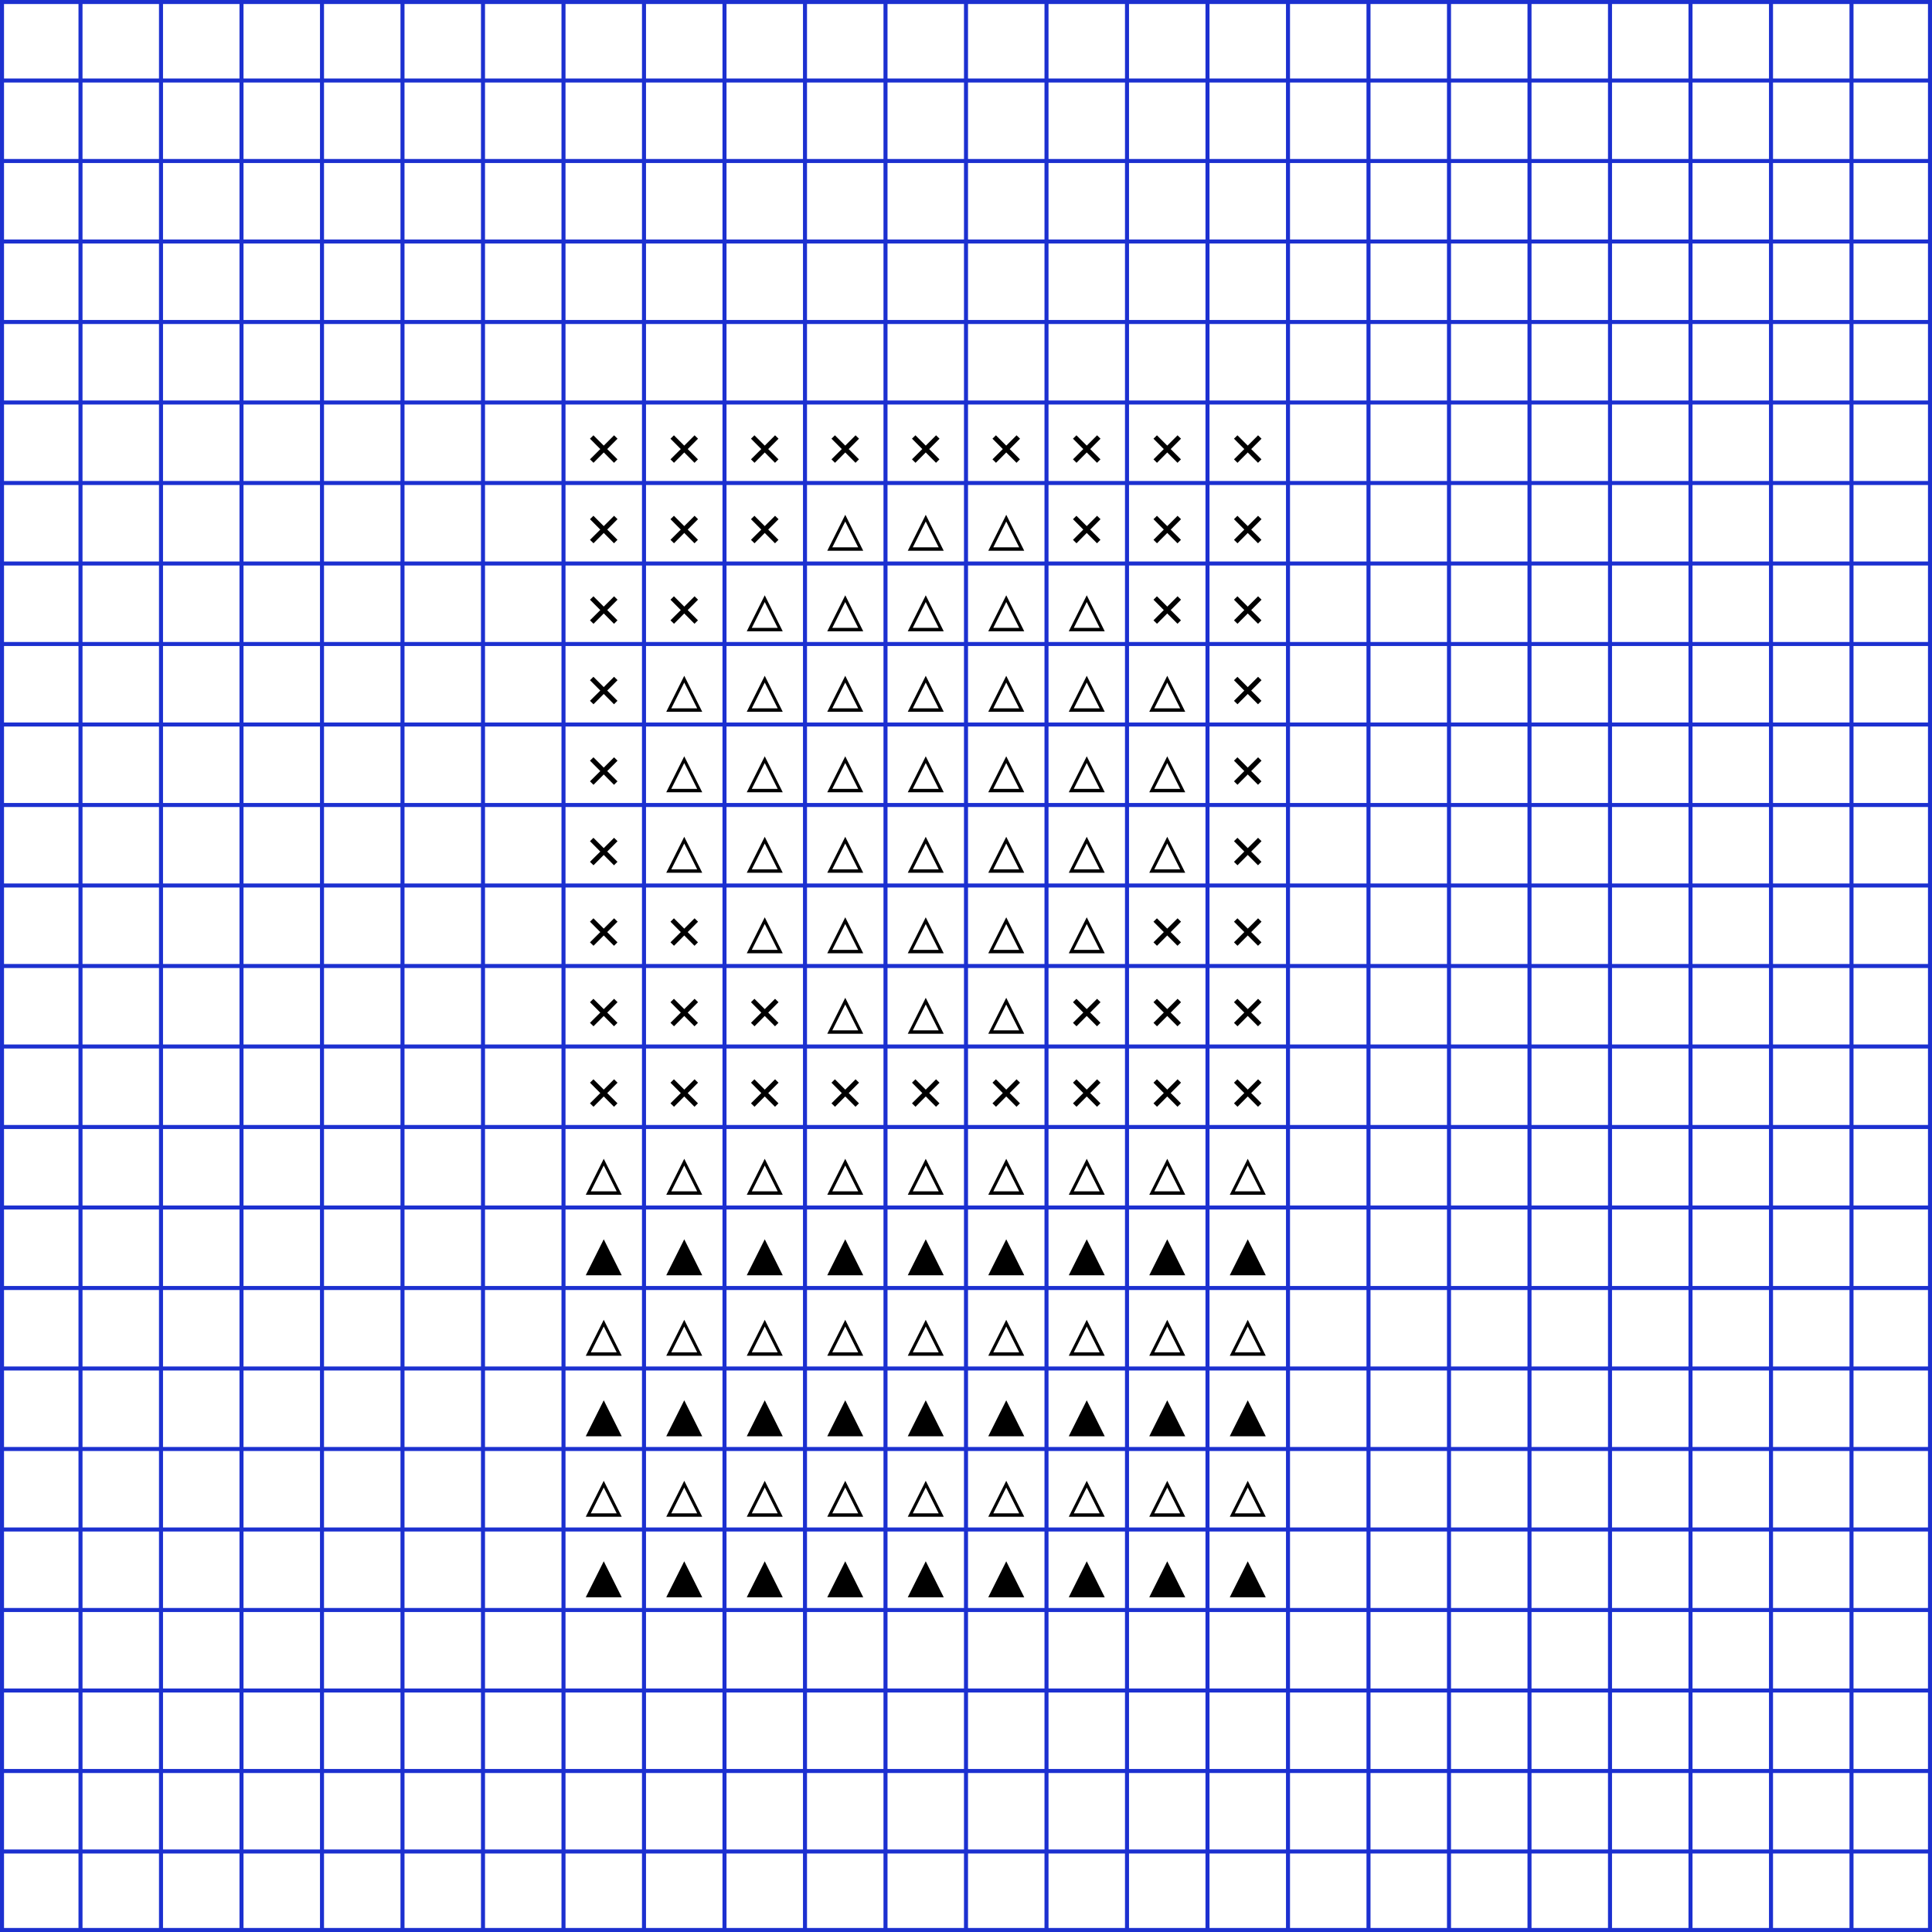
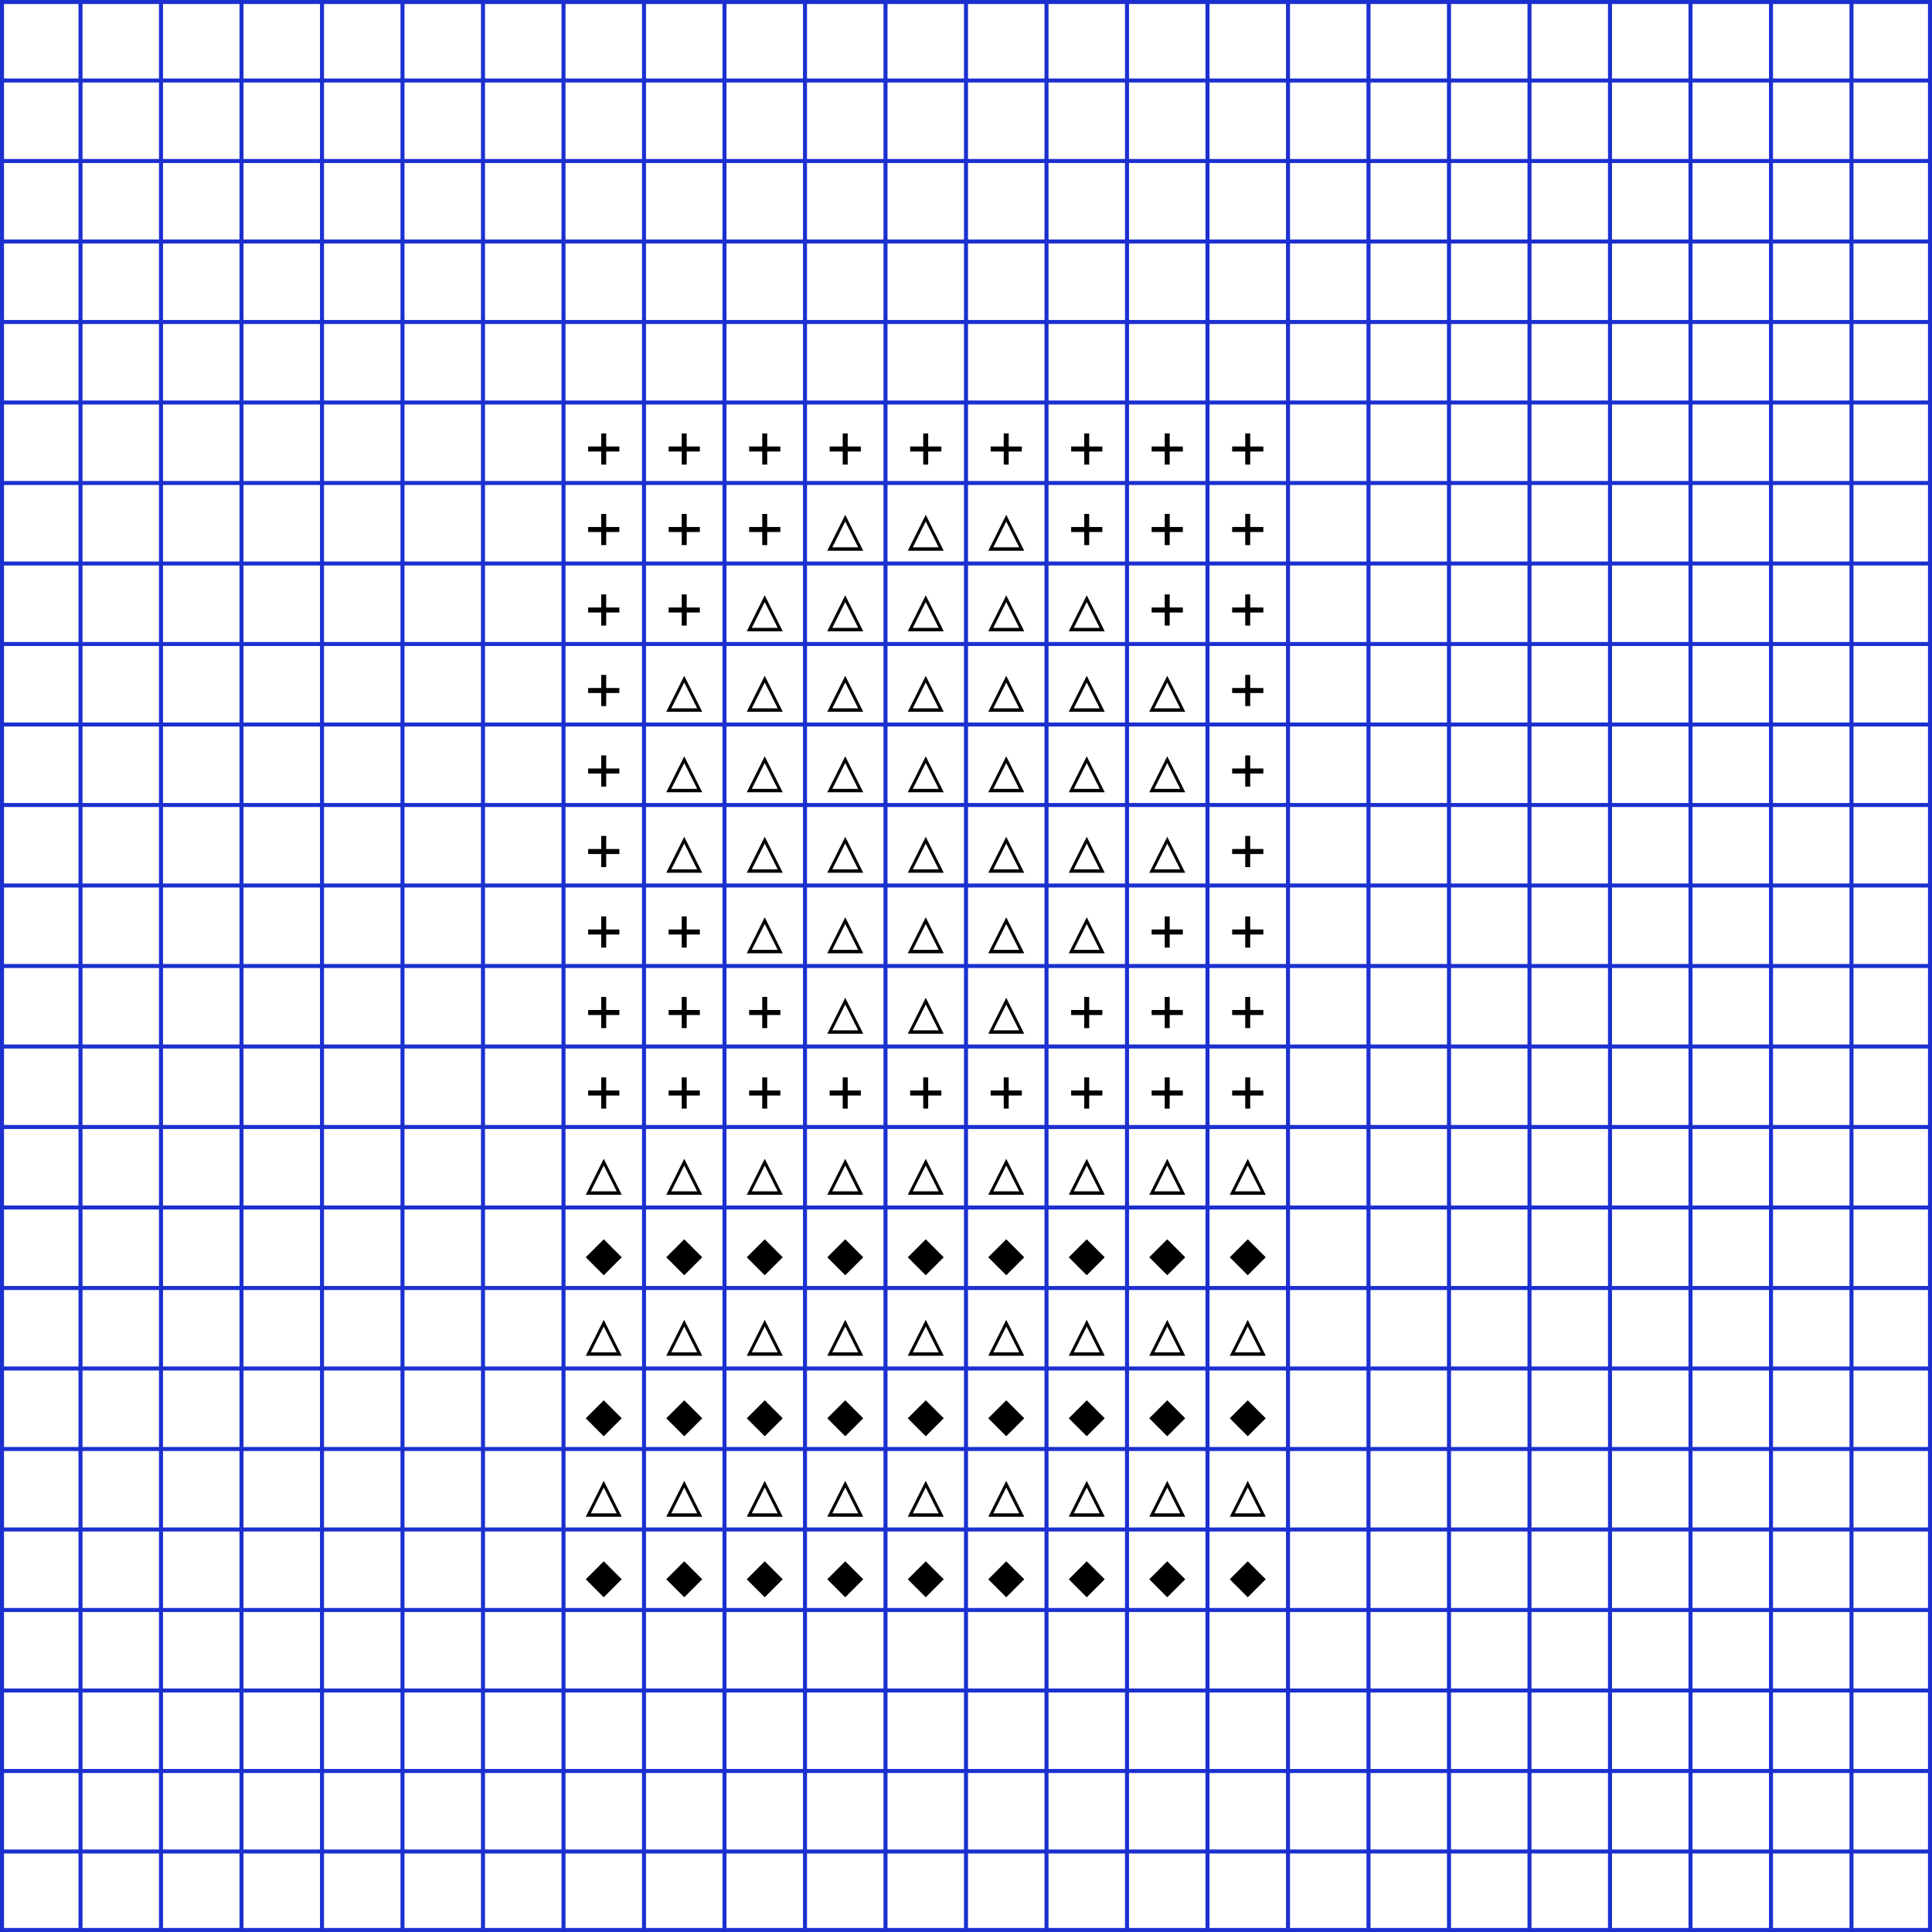
<svg xmlns="http://www.w3.org/2000/svg" width="480" height="480">
  <defs>
    <style>
      .symbol { font-family: monospace; font-size: 15px; text-anchor: middle; dominant-baseline: middle; }
    </style>
  </defs>
-   <text x="150" y="112" fill="#000000" class="symbol">×</text>
-   <text x="170" y="112" fill="#000000" class="symbol">×</text>
-   <text x="190" y="112" fill="#000000" class="symbol">×</text>
-   <text x="210" y="112" fill="#000000" class="symbol">×</text>
-   <text x="230" y="112" fill="#000000" class="symbol">×</text>
-   <text x="250" y="112" fill="#000000" class="symbol">×</text>
-   <text x="270" y="112" fill="#000000" class="symbol">×</text>
-   <text x="290" y="112" fill="#000000" class="symbol">×</text>
-   <text x="310" y="112" fill="#000000" class="symbol">×</text>
-   <text x="150" y="132" fill="#000000" class="symbol">×</text>
-   <text x="170" y="132" fill="#000000" class="symbol">×</text>
-   <text x="190" y="132" fill="#000000" class="symbol">×</text>
+   <text x="150" y="112" fill="#000000" class="symbol">+</text>
+   <text x="170" y="112" fill="#000000" class="symbol">+</text>
+   <text x="190" y="112" fill="#000000" class="symbol">+</text>
+   <text x="210" y="112" fill="#000000" class="symbol">+</text>
+   <text x="230" y="112" fill="#000000" class="symbol">+</text>
+   <text x="250" y="112" fill="#000000" class="symbol">+</text>
+   <text x="270" y="112" fill="#000000" class="symbol">+</text>
+   <text x="290" y="112" fill="#000000" class="symbol">+</text>
+   <text x="310" y="112" fill="#000000" class="symbol">+</text>
+   <text x="150" y="132" fill="#000000" class="symbol">+</text>
+   <text x="170" y="132" fill="#000000" class="symbol">+</text>
+   <text x="190" y="132" fill="#000000" class="symbol">+</text>
  <text x="210" y="132" fill="#000000" class="symbol">△</text>
  <text x="230" y="132" fill="#000000" class="symbol">△</text>
  <text x="250" y="132" fill="#000000" class="symbol">△</text>
-   <text x="270" y="132" fill="#000000" class="symbol">×</text>
-   <text x="290" y="132" fill="#000000" class="symbol">×</text>
-   <text x="310" y="132" fill="#000000" class="symbol">×</text>
-   <text x="150" y="152" fill="#000000" class="symbol">×</text>
-   <text x="170" y="152" fill="#000000" class="symbol">×</text>
+   <text x="270" y="132" fill="#000000" class="symbol">+</text>
+   <text x="290" y="132" fill="#000000" class="symbol">+</text>
+   <text x="310" y="132" fill="#000000" class="symbol">+</text>
+   <text x="150" y="152" fill="#000000" class="symbol">+</text>
+   <text x="170" y="152" fill="#000000" class="symbol">+</text>
  <text x="190" y="152" fill="#000000" class="symbol">△</text>
  <text x="210" y="152" fill="#000000" class="symbol">△</text>
  <text x="230" y="152" fill="#000000" class="symbol">△</text>
  <text x="250" y="152" fill="#000000" class="symbol">△</text>
  <text x="270" y="152" fill="#000000" class="symbol">△</text>
-   <text x="290" y="152" fill="#000000" class="symbol">×</text>
-   <text x="310" y="152" fill="#000000" class="symbol">×</text>
-   <text x="150" y="172" fill="#000000" class="symbol">×</text>
+   <text x="290" y="152" fill="#000000" class="symbol">+</text>
+   <text x="310" y="152" fill="#000000" class="symbol">+</text>
+   <text x="150" y="172" fill="#000000" class="symbol">+</text>
  <text x="170" y="172" fill="#000000" class="symbol">△</text>
  <text x="190" y="172" fill="#000000" class="symbol">△</text>
  <text x="210" y="172" fill="#000000" class="symbol">△</text>
  <text x="230" y="172" fill="#000000" class="symbol">△</text>
  <text x="250" y="172" fill="#000000" class="symbol">△</text>
  <text x="270" y="172" fill="#000000" class="symbol">△</text>
  <text x="290" y="172" fill="#000000" class="symbol">△</text>
-   <text x="310" y="172" fill="#000000" class="symbol">×</text>
-   <text x="150" y="192" fill="#000000" class="symbol">×</text>
+   <text x="310" y="172" fill="#000000" class="symbol">+</text>
+   <text x="150" y="192" fill="#000000" class="symbol">+</text>
  <text x="170" y="192" fill="#000000" class="symbol">△</text>
  <text x="190" y="192" fill="#000000" class="symbol">△</text>
  <text x="210" y="192" fill="#000000" class="symbol">△</text>
  <text x="230" y="192" fill="#000000" class="symbol">△</text>
  <text x="250" y="192" fill="#000000" class="symbol">△</text>
  <text x="270" y="192" fill="#000000" class="symbol">△</text>
  <text x="290" y="192" fill="#000000" class="symbol">△</text>
-   <text x="310" y="192" fill="#000000" class="symbol">×</text>
-   <text x="150" y="212" fill="#000000" class="symbol">×</text>
+   <text x="310" y="192" fill="#000000" class="symbol">+</text>
+   <text x="150" y="212" fill="#000000" class="symbol">+</text>
  <text x="170" y="212" fill="#000000" class="symbol">△</text>
  <text x="190" y="212" fill="#000000" class="symbol">△</text>
  <text x="210" y="212" fill="#000000" class="symbol">△</text>
  <text x="230" y="212" fill="#000000" class="symbol">△</text>
  <text x="250" y="212" fill="#000000" class="symbol">△</text>
  <text x="270" y="212" fill="#000000" class="symbol">△</text>
  <text x="290" y="212" fill="#000000" class="symbol">△</text>
-   <text x="310" y="212" fill="#000000" class="symbol">×</text>
-   <text x="150" y="232" fill="#000000" class="symbol">×</text>
-   <text x="170" y="232" fill="#000000" class="symbol">×</text>
+   <text x="310" y="212" fill="#000000" class="symbol">+</text>
+   <text x="150" y="232" fill="#000000" class="symbol">+</text>
+   <text x="170" y="232" fill="#000000" class="symbol">+</text>
  <text x="190" y="232" fill="#000000" class="symbol">△</text>
  <text x="210" y="232" fill="#000000" class="symbol">△</text>
  <text x="230" y="232" fill="#000000" class="symbol">△</text>
  <text x="250" y="232" fill="#000000" class="symbol">△</text>
  <text x="270" y="232" fill="#000000" class="symbol">△</text>
-   <text x="290" y="232" fill="#000000" class="symbol">×</text>
-   <text x="310" y="232" fill="#000000" class="symbol">×</text>
-   <text x="150" y="252" fill="#000000" class="symbol">×</text>
-   <text x="170" y="252" fill="#000000" class="symbol">×</text>
-   <text x="190" y="252" fill="#000000" class="symbol">×</text>
+   <text x="290" y="232" fill="#000000" class="symbol">+</text>
+   <text x="310" y="232" fill="#000000" class="symbol">+</text>
+   <text x="150" y="252" fill="#000000" class="symbol">+</text>
+   <text x="170" y="252" fill="#000000" class="symbol">+</text>
+   <text x="190" y="252" fill="#000000" class="symbol">+</text>
  <text x="210" y="252" fill="#000000" class="symbol">△</text>
  <text x="230" y="252" fill="#000000" class="symbol">△</text>
  <text x="250" y="252" fill="#000000" class="symbol">△</text>
-   <text x="270" y="252" fill="#000000" class="symbol">×</text>
-   <text x="290" y="252" fill="#000000" class="symbol">×</text>
-   <text x="310" y="252" fill="#000000" class="symbol">×</text>
-   <text x="150" y="272" fill="#000000" class="symbol">×</text>
-   <text x="170" y="272" fill="#000000" class="symbol">×</text>
-   <text x="190" y="272" fill="#000000" class="symbol">×</text>
-   <text x="210" y="272" fill="#000000" class="symbol">×</text>
-   <text x="230" y="272" fill="#000000" class="symbol">×</text>
-   <text x="250" y="272" fill="#000000" class="symbol">×</text>
-   <text x="270" y="272" fill="#000000" class="symbol">×</text>
-   <text x="290" y="272" fill="#000000" class="symbol">×</text>
-   <text x="310" y="272" fill="#000000" class="symbol">×</text>
+   <text x="270" y="252" fill="#000000" class="symbol">+</text>
+   <text x="290" y="252" fill="#000000" class="symbol">+</text>
+   <text x="310" y="252" fill="#000000" class="symbol">+</text>
+   <text x="150" y="272" fill="#000000" class="symbol">+</text>
+   <text x="170" y="272" fill="#000000" class="symbol">+</text>
+   <text x="190" y="272" fill="#000000" class="symbol">+</text>
+   <text x="210" y="272" fill="#000000" class="symbol">+</text>
+   <text x="230" y="272" fill="#000000" class="symbol">+</text>
+   <text x="250" y="272" fill="#000000" class="symbol">+</text>
+   <text x="270" y="272" fill="#000000" class="symbol">+</text>
+   <text x="290" y="272" fill="#000000" class="symbol">+</text>
+   <text x="310" y="272" fill="#000000" class="symbol">+</text>
  <text x="150" y="292" fill="#000000" class="symbol">△</text>
  <text x="170" y="292" fill="#000000" class="symbol">△</text>
  <text x="190" y="292" fill="#000000" class="symbol">△</text>
  <text x="210" y="292" fill="#000000" class="symbol">△</text>
  <text x="230" y="292" fill="#000000" class="symbol">△</text>
  <text x="250" y="292" fill="#000000" class="symbol">△</text>
  <text x="270" y="292" fill="#000000" class="symbol">△</text>
  <text x="290" y="292" fill="#000000" class="symbol">△</text>
  <text x="310" y="292" fill="#000000" class="symbol">△</text>
-   <text x="150" y="312" fill="#000000" class="symbol">▲</text>
-   <text x="170" y="312" fill="#000000" class="symbol">▲</text>
-   <text x="190" y="312" fill="#000000" class="symbol">▲</text>
-   <text x="210" y="312" fill="#000000" class="symbol">▲</text>
-   <text x="230" y="312" fill="#000000" class="symbol">▲</text>
-   <text x="250" y="312" fill="#000000" class="symbol">▲</text>
-   <text x="270" y="312" fill="#000000" class="symbol">▲</text>
-   <text x="290" y="312" fill="#000000" class="symbol">▲</text>
-   <text x="310" y="312" fill="#000000" class="symbol">▲</text>
+   <text x="150" y="312" fill="#000000" class="symbol">◆</text>
+   <text x="170" y="312" fill="#000000" class="symbol">◆</text>
+   <text x="190" y="312" fill="#000000" class="symbol">◆</text>
+   <text x="210" y="312" fill="#000000" class="symbol">◆</text>
+   <text x="230" y="312" fill="#000000" class="symbol">◆</text>
+   <text x="250" y="312" fill="#000000" class="symbol">◆</text>
+   <text x="270" y="312" fill="#000000" class="symbol">◆</text>
+   <text x="290" y="312" fill="#000000" class="symbol">◆</text>
+   <text x="310" y="312" fill="#000000" class="symbol">◆</text>
  <text x="150" y="332" fill="#000000" class="symbol">△</text>
  <text x="170" y="332" fill="#000000" class="symbol">△</text>
  <text x="190" y="332" fill="#000000" class="symbol">△</text>
  <text x="210" y="332" fill="#000000" class="symbol">△</text>
  <text x="230" y="332" fill="#000000" class="symbol">△</text>
  <text x="250" y="332" fill="#000000" class="symbol">△</text>
  <text x="270" y="332" fill="#000000" class="symbol">△</text>
  <text x="290" y="332" fill="#000000" class="symbol">△</text>
  <text x="310" y="332" fill="#000000" class="symbol">△</text>
-   <text x="150" y="352" fill="#000000" class="symbol">▲</text>
-   <text x="170" y="352" fill="#000000" class="symbol">▲</text>
-   <text x="190" y="352" fill="#000000" class="symbol">▲</text>
-   <text x="210" y="352" fill="#000000" class="symbol">▲</text>
-   <text x="230" y="352" fill="#000000" class="symbol">▲</text>
-   <text x="250" y="352" fill="#000000" class="symbol">▲</text>
-   <text x="270" y="352" fill="#000000" class="symbol">▲</text>
-   <text x="290" y="352" fill="#000000" class="symbol">▲</text>
-   <text x="310" y="352" fill="#000000" class="symbol">▲</text>
+   <text x="150" y="352" fill="#000000" class="symbol">◆</text>
+   <text x="170" y="352" fill="#000000" class="symbol">◆</text>
+   <text x="190" y="352" fill="#000000" class="symbol">◆</text>
+   <text x="210" y="352" fill="#000000" class="symbol">◆</text>
+   <text x="230" y="352" fill="#000000" class="symbol">◆</text>
+   <text x="250" y="352" fill="#000000" class="symbol">◆</text>
+   <text x="270" y="352" fill="#000000" class="symbol">◆</text>
+   <text x="290" y="352" fill="#000000" class="symbol">◆</text>
+   <text x="310" y="352" fill="#000000" class="symbol">◆</text>
  <text x="150" y="372" fill="#000000" class="symbol">△</text>
  <text x="170" y="372" fill="#000000" class="symbol">△</text>
  <text x="190" y="372" fill="#000000" class="symbol">△</text>
  <text x="210" y="372" fill="#000000" class="symbol">△</text>
  <text x="230" y="372" fill="#000000" class="symbol">△</text>
  <text x="250" y="372" fill="#000000" class="symbol">△</text>
  <text x="270" y="372" fill="#000000" class="symbol">△</text>
  <text x="290" y="372" fill="#000000" class="symbol">△</text>
  <text x="310" y="372" fill="#000000" class="symbol">△</text>
-   <text x="150" y="392" fill="#000000" class="symbol">▲</text>
-   <text x="170" y="392" fill="#000000" class="symbol">▲</text>
-   <text x="190" y="392" fill="#000000" class="symbol">▲</text>
-   <text x="210" y="392" fill="#000000" class="symbol">▲</text>
-   <text x="230" y="392" fill="#000000" class="symbol">▲</text>
-   <text x="250" y="392" fill="#000000" class="symbol">▲</text>
-   <text x="270" y="392" fill="#000000" class="symbol">▲</text>
-   <text x="290" y="392" fill="#000000" class="symbol">▲</text>
-   <text x="310" y="392" fill="#000000" class="symbol">▲</text>
+   <text x="150" y="392" fill="#000000" class="symbol">◆</text>
+   <text x="170" y="392" fill="#000000" class="symbol">◆</text>
+   <text x="190" y="392" fill="#000000" class="symbol">◆</text>
+   <text x="210" y="392" fill="#000000" class="symbol">◆</text>
+   <text x="230" y="392" fill="#000000" class="symbol">◆</text>
+   <text x="250" y="392" fill="#000000" class="symbol">◆</text>
+   <text x="270" y="392" fill="#000000" class="symbol">◆</text>
+   <text x="290" y="392" fill="#000000" class="symbol">◆</text>
+   <text x="310" y="392" fill="#000000" class="symbol">◆</text>
  <line x1="0" y1="0" x2="0" y2="480" stroke="#1c30d0" stroke-width="2" />
  <line x1="20" y1="0" x2="20" y2="480" stroke="#1c30d0" stroke-width="1" />
  <line x1="40" y1="0" x2="40" y2="480" stroke="#1c30d0" stroke-width="1" />
  <line x1="60" y1="0" x2="60" y2="480" stroke="#1c30d0" stroke-width="1" />
  <line x1="80" y1="0" x2="80" y2="480" stroke="#1c30d0" stroke-width="1" />
  <line x1="100" y1="0" x2="100" y2="480" stroke="#1c30d0" stroke-width="1" />
  <line x1="120" y1="0" x2="120" y2="480" stroke="#1c30d0" stroke-width="1" />
  <line x1="140" y1="0" x2="140" y2="480" stroke="#1c30d0" stroke-width="1" />
  <line x1="160" y1="0" x2="160" y2="480" stroke="#1c30d0" stroke-width="1" />
  <line x1="180" y1="0" x2="180" y2="480" stroke="#1c30d0" stroke-width="1" />
  <line x1="200" y1="0" x2="200" y2="480" stroke="#1c30d0" stroke-width="1" />
  <line x1="220" y1="0" x2="220" y2="480" stroke="#1c30d0" stroke-width="1" />
  <line x1="240" y1="0" x2="240" y2="480" stroke="#1c30d0" stroke-width="1" />
  <line x1="260" y1="0" x2="260" y2="480" stroke="#1c30d0" stroke-width="1" />
  <line x1="280" y1="0" x2="280" y2="480" stroke="#1c30d0" stroke-width="1" />
  <line x1="300" y1="0" x2="300" y2="480" stroke="#1c30d0" stroke-width="1" />
  <line x1="320" y1="0" x2="320" y2="480" stroke="#1c30d0" stroke-width="1" />
  <line x1="340" y1="0" x2="340" y2="480" stroke="#1c30d0" stroke-width="1" />
  <line x1="360" y1="0" x2="360" y2="480" stroke="#1c30d0" stroke-width="1" />
  <line x1="380" y1="0" x2="380" y2="480" stroke="#1c30d0" stroke-width="1" />
  <line x1="400" y1="0" x2="400" y2="480" stroke="#1c30d0" stroke-width="1" />
  <line x1="420" y1="0" x2="420" y2="480" stroke="#1c30d0" stroke-width="1" />
  <line x1="440" y1="0" x2="440" y2="480" stroke="#1c30d0" stroke-width="1" />
  <line x1="460" y1="0" x2="460" y2="480" stroke="#1c30d0" stroke-width="1" />
  <line x1="480" y1="0" x2="480" y2="480" stroke="#1c30d0" stroke-width="2" />
  <line x1="0" y1="0" x2="480" y2="0" stroke="#1c30d0" stroke-width="2" />
  <line x1="0" y1="20" x2="480" y2="20" stroke="#1c30d0" stroke-width="1" />
  <line x1="0" y1="40" x2="480" y2="40" stroke="#1c30d0" stroke-width="1" />
  <line x1="0" y1="60" x2="480" y2="60" stroke="#1c30d0" stroke-width="1" />
  <line x1="0" y1="80" x2="480" y2="80" stroke="#1c30d0" stroke-width="1" />
  <line x1="0" y1="100" x2="480" y2="100" stroke="#1c30d0" stroke-width="1" />
  <line x1="0" y1="120" x2="480" y2="120" stroke="#1c30d0" stroke-width="1" />
  <line x1="0" y1="140" x2="480" y2="140" stroke="#1c30d0" stroke-width="1" />
  <line x1="0" y1="160" x2="480" y2="160" stroke="#1c30d0" stroke-width="1" />
  <line x1="0" y1="180" x2="480" y2="180" stroke="#1c30d0" stroke-width="1" />
  <line x1="0" y1="200" x2="480" y2="200" stroke="#1c30d0" stroke-width="1" />
  <line x1="0" y1="220" x2="480" y2="220" stroke="#1c30d0" stroke-width="1" />
  <line x1="0" y1="240" x2="480" y2="240" stroke="#1c30d0" stroke-width="1" />
  <line x1="0" y1="260" x2="480" y2="260" stroke="#1c30d0" stroke-width="1" />
  <line x1="0" y1="280" x2="480" y2="280" stroke="#1c30d0" stroke-width="1" />
  <line x1="0" y1="300" x2="480" y2="300" stroke="#1c30d0" stroke-width="1" />
  <line x1="0" y1="320" x2="480" y2="320" stroke="#1c30d0" stroke-width="1" />
  <line x1="0" y1="340" x2="480" y2="340" stroke="#1c30d0" stroke-width="1" />
  <line x1="0" y1="360" x2="480" y2="360" stroke="#1c30d0" stroke-width="1" />
  <line x1="0" y1="380" x2="480" y2="380" stroke="#1c30d0" stroke-width="1" />
  <line x1="0" y1="400" x2="480" y2="400" stroke="#1c30d0" stroke-width="1" />
  <line x1="0" y1="420" x2="480" y2="420" stroke="#1c30d0" stroke-width="1" />
  <line x1="0" y1="440" x2="480" y2="440" stroke="#1c30d0" stroke-width="1" />
  <line x1="0" y1="460" x2="480" y2="460" stroke="#1c30d0" stroke-width="1" />
  <line x1="0" y1="480" x2="480" y2="480" stroke="#1c30d0" stroke-width="2" />
</svg>
